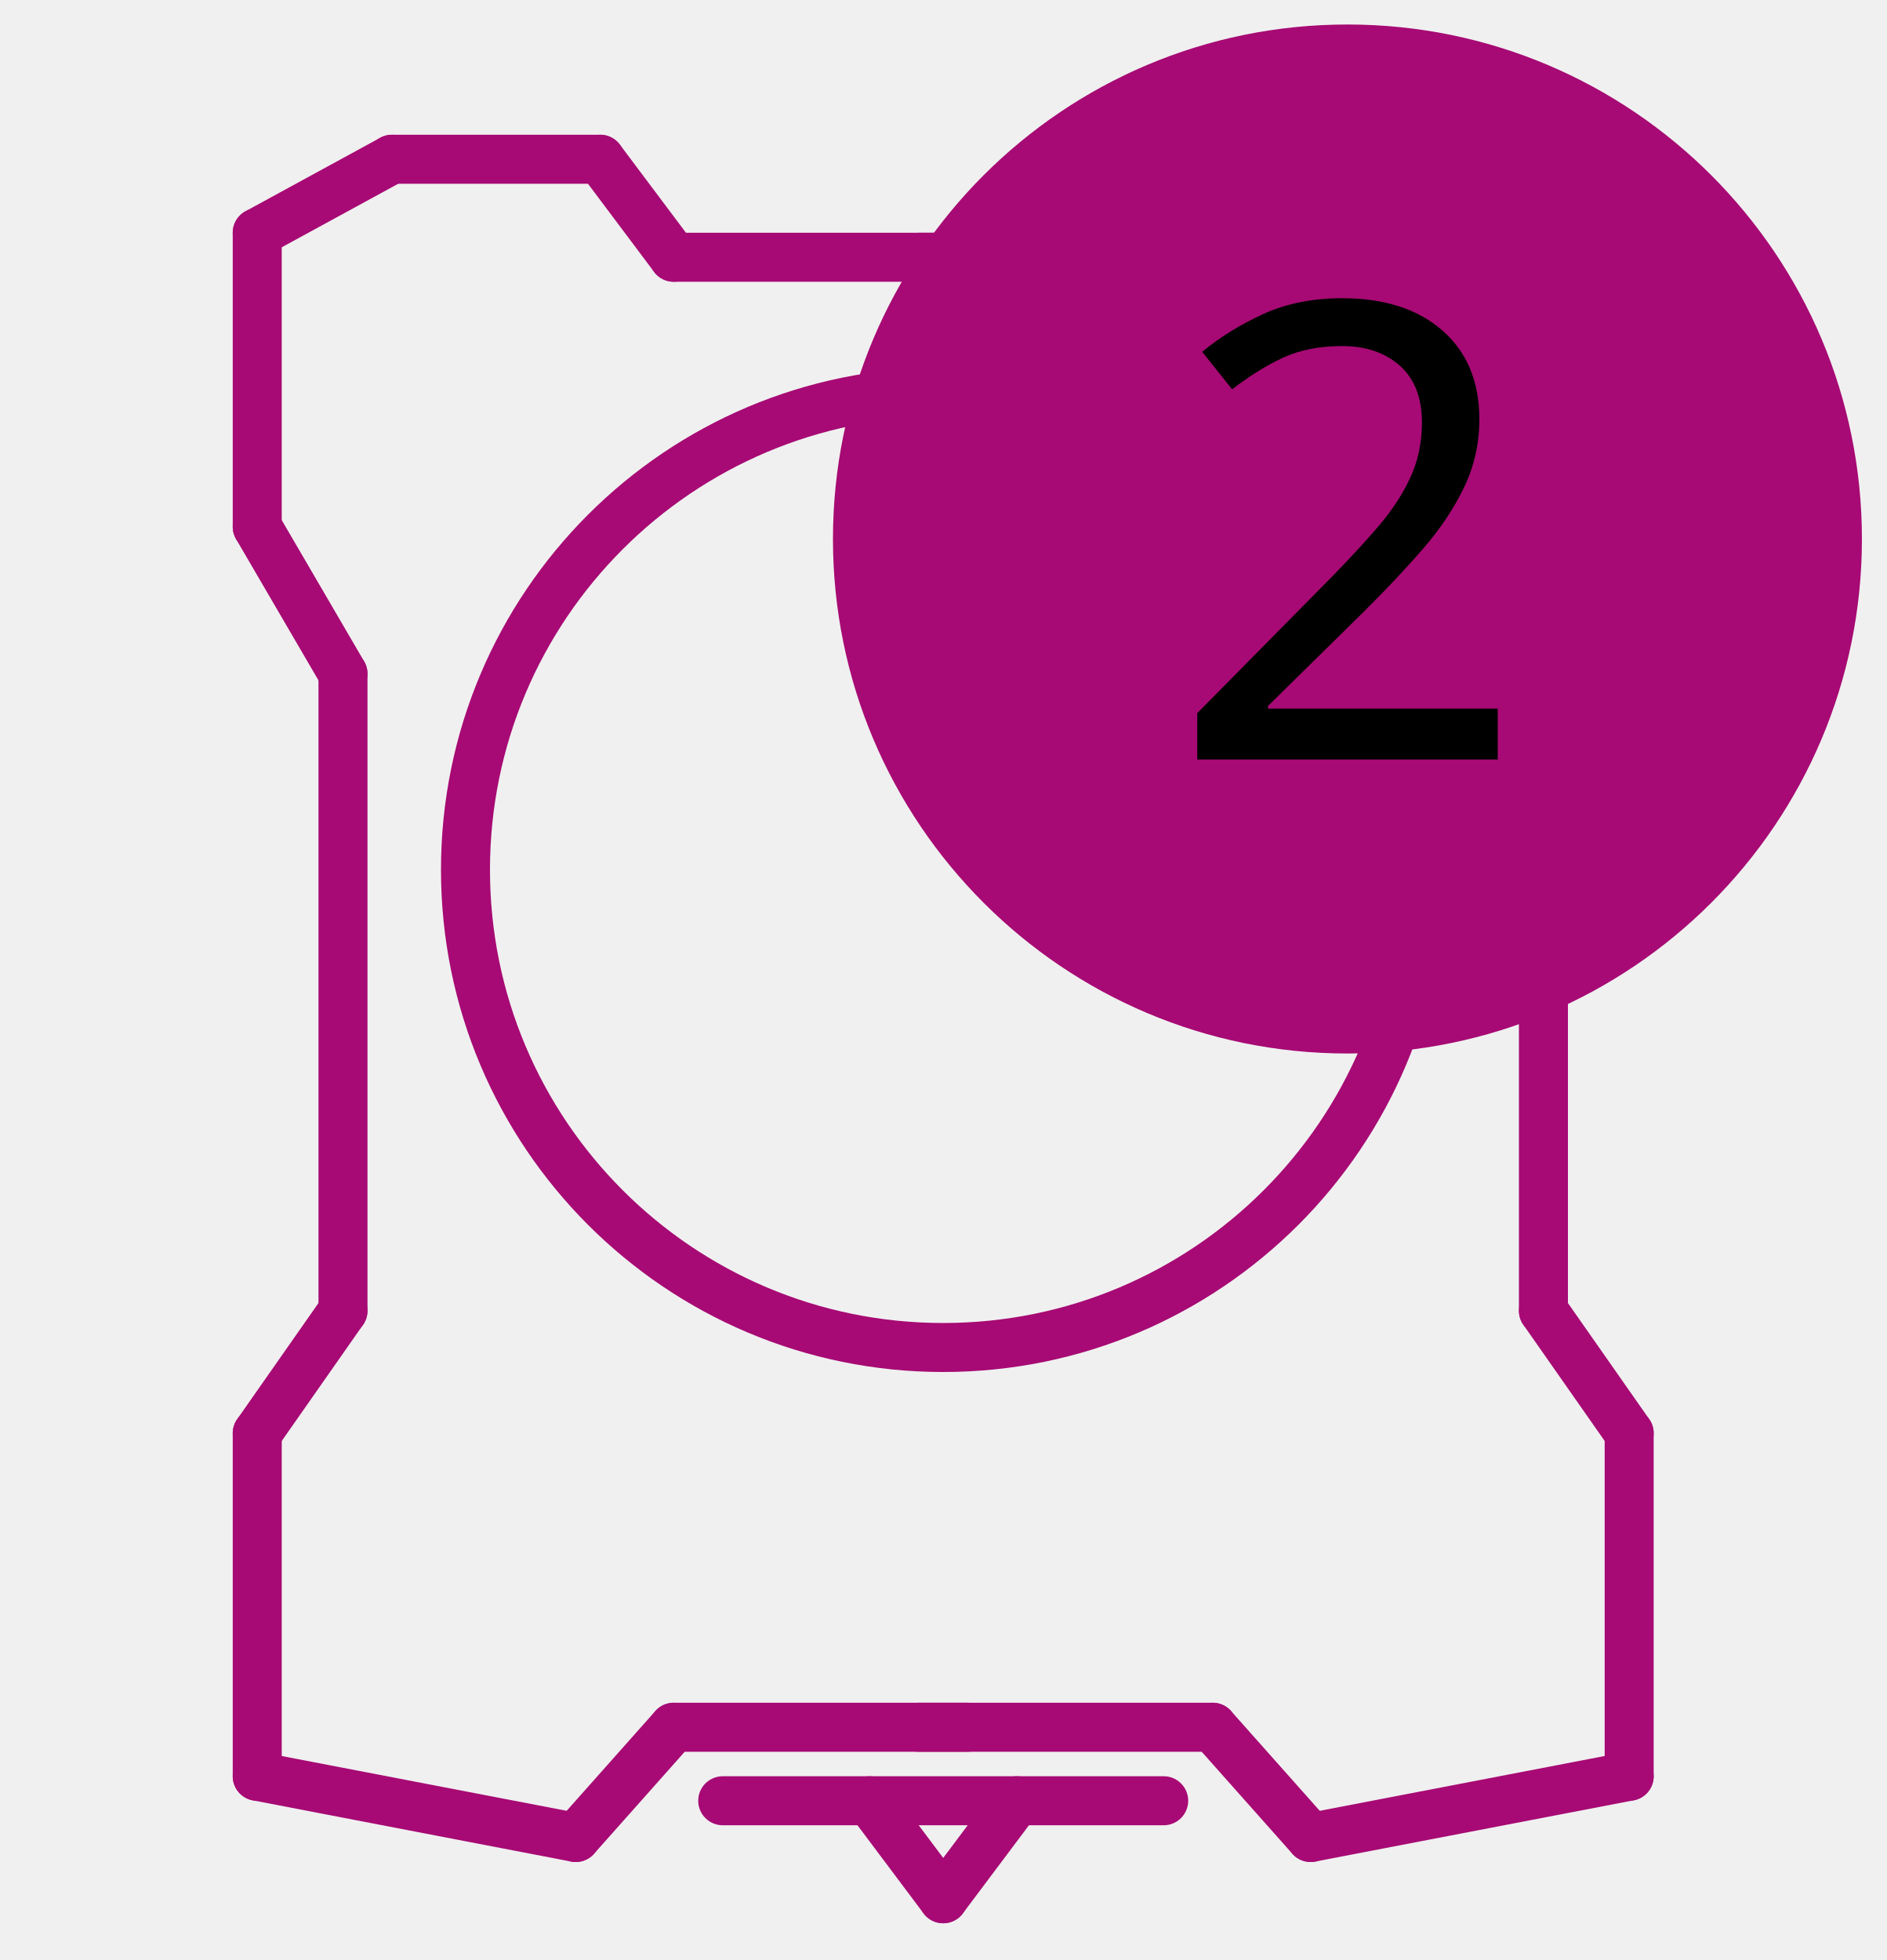
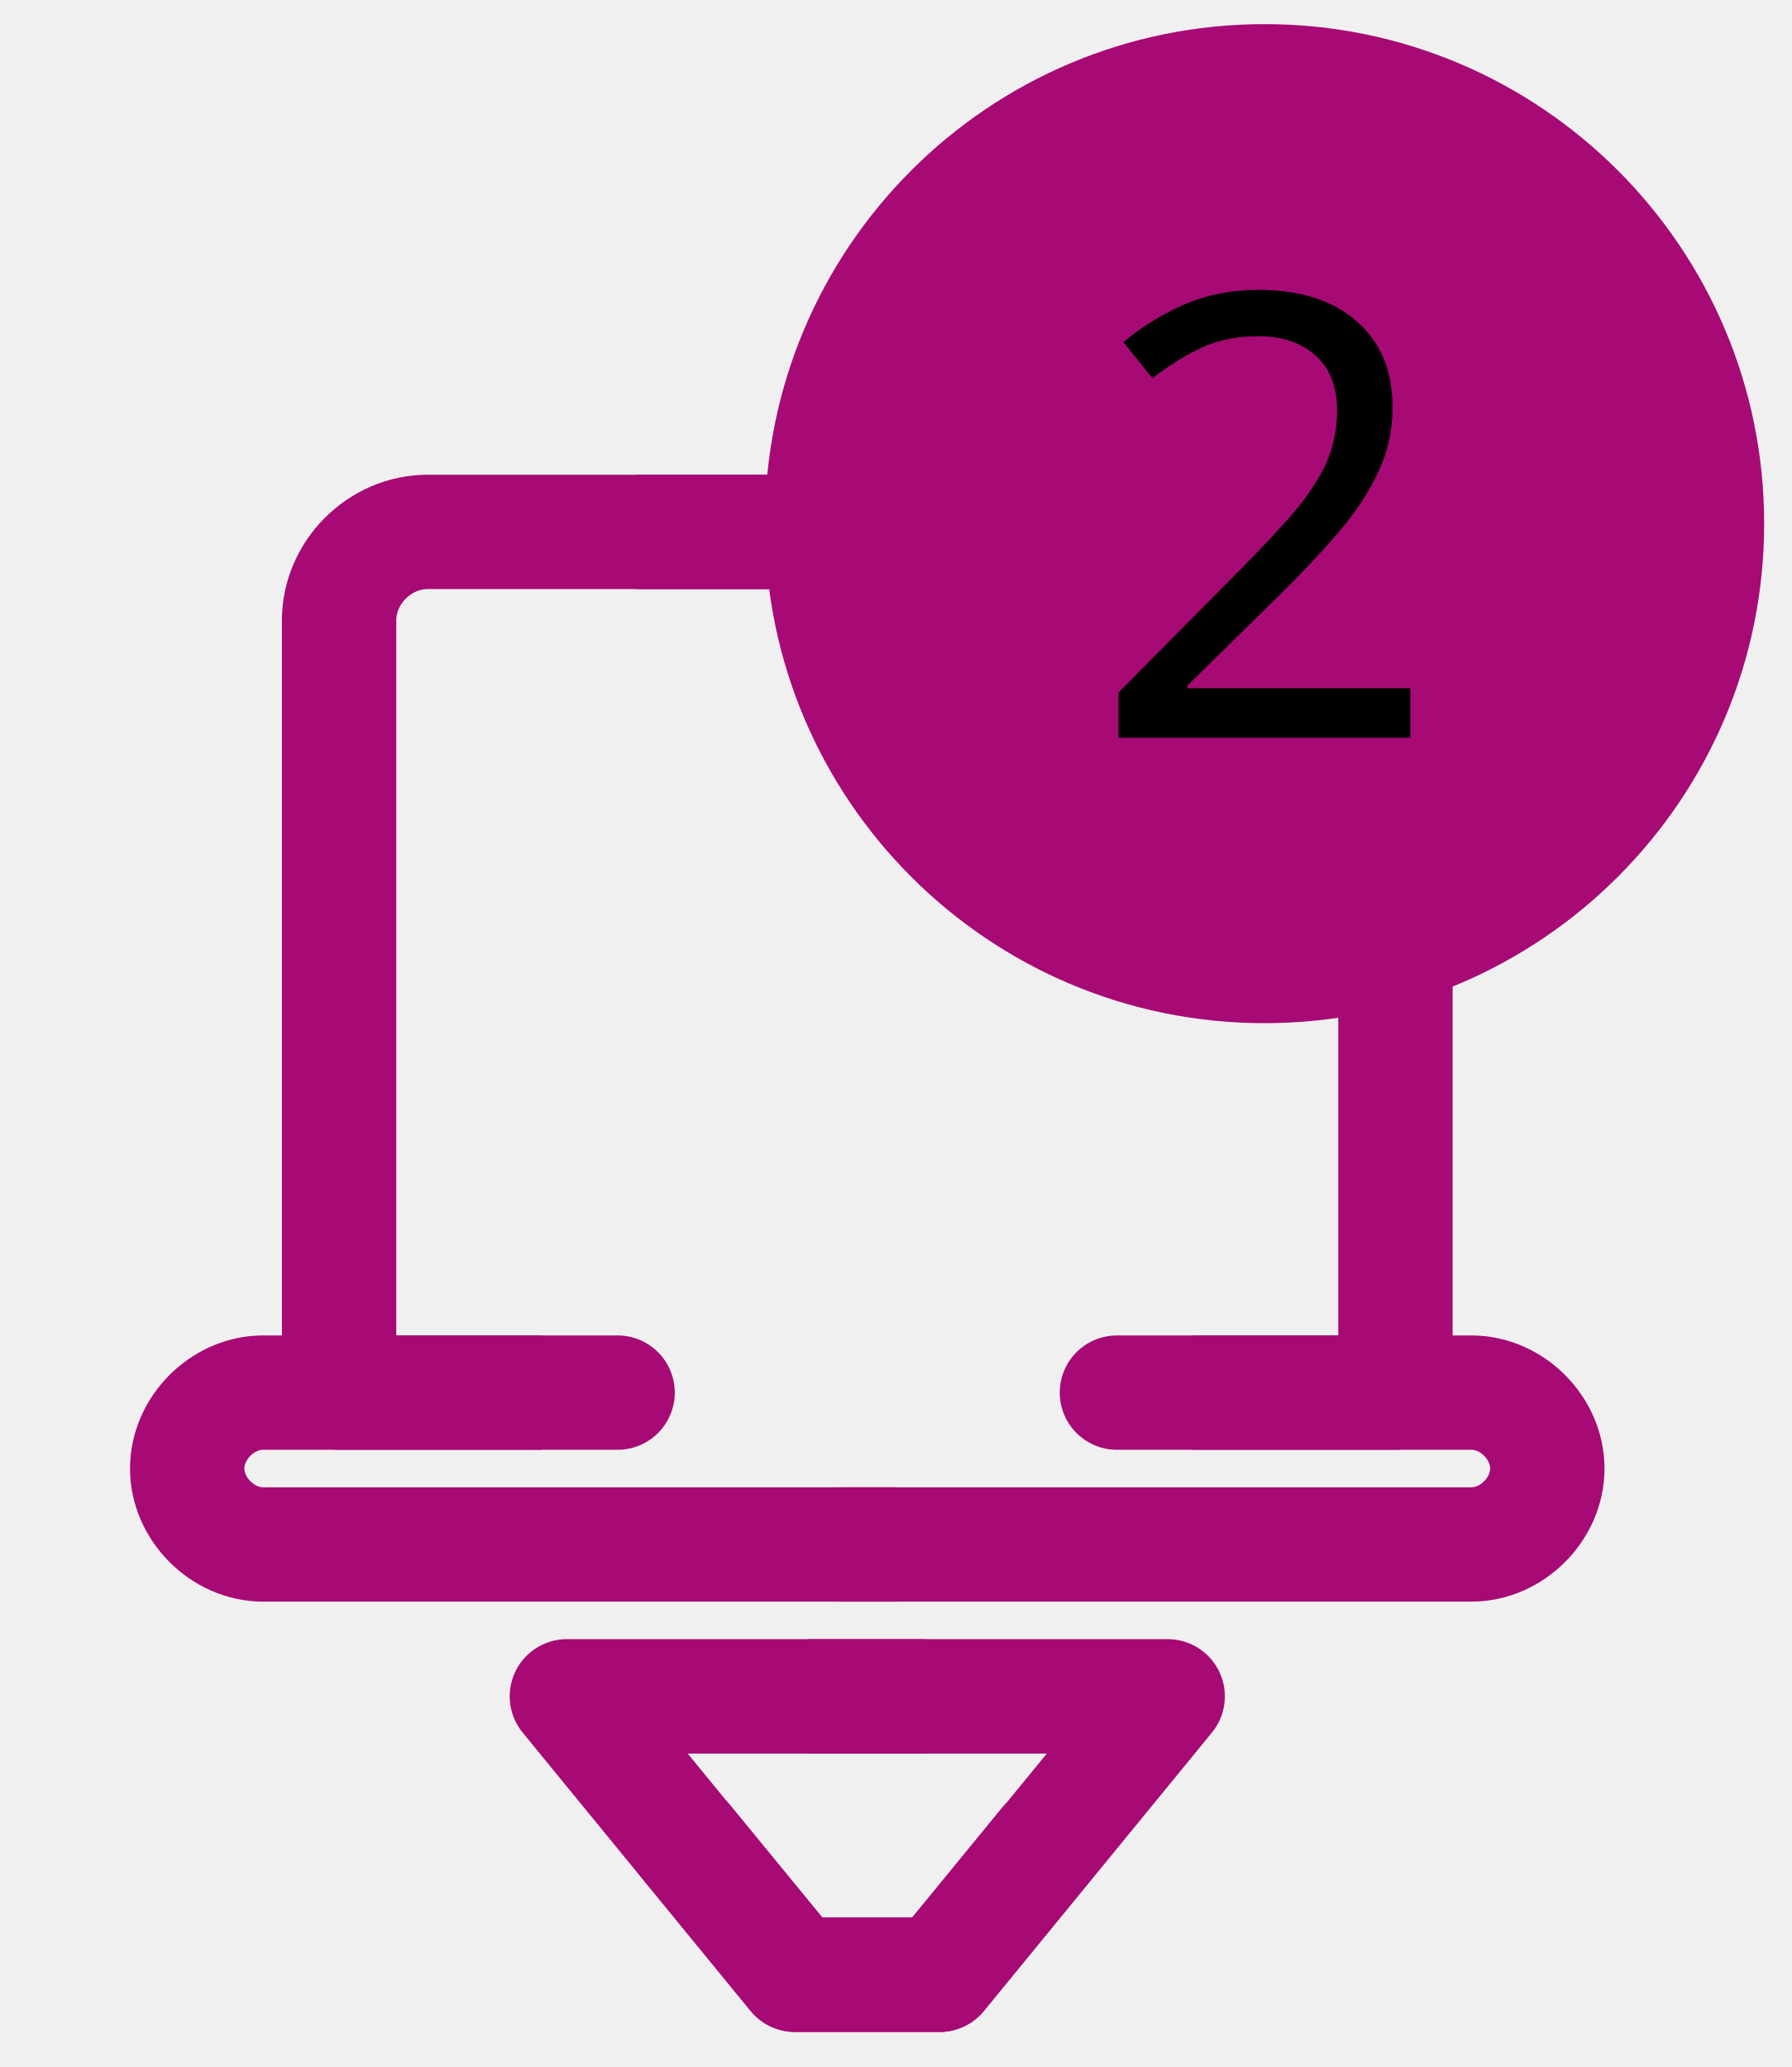
- <svg xmlns="http://www.w3.org/2000/svg" version="1.1" id="Layer_1" x="0px" y="0px" width="77px" height="80px" viewBox="0 0 77 80" enable-background="new 0 0 77 80" xml:space="preserve">
-   <g id="toolhead-2" transform="translate(261, 25)">
-     <g id="toolhead">
-       <g id="Group" transform="translate(10, 6)">
-         <path id="Line" fill="#FFFFFF" stroke="#A70A74" stroke-width="2" stroke-linecap="round" d="M-260.5-21.5l5.5-3" />
-         <path id="Line-2" fill="#FFFFFF" stroke="#A70A74" stroke-width="2" stroke-linecap="round" d="M-255-24.5h8.5" />
-         <path id="Line-3" fill="#FFFFFF" stroke="#A70A74" stroke-width="2" stroke-linecap="round" stroke-linejoin="round" d="     M-246.5-24.5l3,4" />
-         <path id="Line-5" fill="#FFFFFF" stroke="#A70A74" stroke-width="2" stroke-linecap="round" d="M-260.5-21.5v12" />
-         <path id="Line-4" fill="#FFFFFF" stroke="#A70A74" stroke-width="2" stroke-linecap="round" d="M-243.5-20.5h12" />
-         <path id="Line-6" fill="#FFFFFF" stroke="#A70A74" stroke-width="2" stroke-linecap="round" d="M-260.5-9.5l3.5,6" />
-         <path id="Line-8" fill="#FFFFFF" stroke="#A70A74" stroke-width="2" stroke-linecap="round" d="M-257,22.5l-3.5,5" />
-         <path id="Line-9" fill="#FFFFFF" stroke="#A70A74" stroke-width="2" stroke-linecap="round" d="M-260.5,27.5v14" />
-         <path id="Line-7" fill="#FFFFFF" stroke="#A70A74" stroke-width="2" stroke-linecap="round" d="M-257-3.5v26" />
-         <path id="Line-10" fill="#FFFFFF" stroke="#A70A74" stroke-width="2" stroke-linecap="round" d="M-260.5,41.5l13,2.5" />
-         <path id="Line-11" fill="#FFFFFF" stroke="#A70A74" stroke-width="2" stroke-linecap="round" d="M-247.5,44l4-4.5" />
-         <path id="Line-12" fill="#FFFFFF" stroke="#A70A74" stroke-width="2" stroke-linecap="round" d="M-243.5,39.5h12" />
-       </g>
-       <g id="Group_1_" transform="translate(52, 40.5) scale(-1, 1) translate(-52, -40.5) translate(37, 6)">
-         <path id="Line_1_" fill="none" stroke="#A70A74" stroke-width="2" stroke-linecap="round" d="M261.5-21.5l5.5-3" />
-         <path id="Line-2_1_" fill="none" stroke="#A70A74" stroke-width="2" stroke-linecap="round" d="M267-24.5h8.5" />
-         <path id="Line-3_1_" fill="none" stroke="#A70A74" stroke-width="2" stroke-linecap="round" stroke-linejoin="round" d="     M275.5-24.5l3,4" />
-         <path id="Line-5_1_" fill="none" stroke="#A70A74" stroke-width="2" stroke-linecap="round" d="M261.5-21.5v12" />
-         <path id="Line-4_1_" fill="none" stroke="#A70A74" stroke-width="2" stroke-linecap="round" d="M278.5-20.5h12" />
-         <path id="Line-6_1_" fill="none" stroke="#A70A74" stroke-width="2" stroke-linecap="round" d="M261.5-9.5l3.5,6" />
-         <path id="Line-8_1_" fill="none" stroke="#A70A74" stroke-width="2" stroke-linecap="round" d="M265,22.5l-3.5,5" />
-         <path id="Line-9_1_" fill="none" stroke="#A70A74" stroke-width="2" stroke-linecap="round" d="M261.5,27.5v14" />
-         <path id="Line-7_1_" fill="none" stroke="#A70A74" stroke-width="2" stroke-linecap="round" d="M265-3.5v26" />
-         <path id="Line-10_1_" fill="none" stroke="#A70A74" stroke-width="2" stroke-linecap="round" d="M261.5,41.5l13,2.5" />
-         <path id="Line-11_1_" fill="none" stroke="#A70A74" stroke-width="2" stroke-linecap="round" d="M274.5,44l4-4.5" />
-         <path id="Line-12_1_" fill="none" stroke="#A70A74" stroke-width="2" stroke-linecap="round" d="M278.5,39.5h12" />
-       </g>
-       <circle id="Oval" fill="none" stroke="#A70A74" stroke-width="2" cx="-222.5" cy="10.5" r="19.5" />
-       <path id="Line-16" fill="none" stroke="#A70A74" stroke-width="2" stroke-linecap="round" d="M-225.5,48.5l3,4" />
-       <path id="Line-17" fill="none" stroke="#A70A74" stroke-width="2" stroke-linecap="round" d="M-222.5,52.5l3-4" />
-       <path id="Line-14" fill="none" stroke="#A70A74" stroke-width="2" stroke-linecap="round" d="M-231.5,48.5h18" />
-     </g>
-     <g>
-       <circle id="Oval_1_" fill="#A70A74" cx="-206" cy="-3" r="21" />
-       <text transform="matrix(1 0 0 1 -213.3809 6)" font-family="'ArialMT'" font-size="26">2</text>
-     </g>
+ <svg xmlns="http://www.w3.org/2000/svg" version="1.1" id="Group" x="0px" y="0px" width="52px" height="60px" viewBox="0 0 52 60" enable-background="new 0 0 52 60" xml:space="preserve">
+   <g id="Layer_right">
+     <path fill="none" stroke="#A70A74" stroke-width="3.319" stroke-linejoin="round" stroke-miterlimit="10" d="M34.62,40.424h8.083   c1.176,0,2.204,1.027,2.204,2.204c0,1.175-1.028,2.204-2.204,2.204h-18.37" />
+     <polyline fill="none" stroke="#A70A74" stroke-width="3.322" stroke-linecap="round" stroke-linejoin="round" stroke-miterlimit="10" points="   23.599,49.241 33.887,49.241 27.273,57.322 23.084,57.322 19.917,53.463  " />
+     <path fill="none" stroke="#A70A74" stroke-width="3.319" stroke-linejoin="round" stroke-miterlimit="10" d="M40.499,40.424   V18.013c0-1.396-1.177-2.572-2.572-2.572H18.455" />
+     <line fill="none" stroke="#A70A74" stroke-width="3.319" stroke-linecap="round" stroke-linejoin="round" stroke-miterlimit="10" x1="40.499" y1="40.424" x2="32.416" y2="40.424" />
+   </g>
+   <g id="Layer_left">
+     <path fill="none" stroke="#A70A74" stroke-width="3.319" stroke-linejoin="round" stroke-miterlimit="10" d="M26.007,44.832H7.637   c-1.175,0-2.204-1.029-2.204-2.204c0-1.177,1.029-2.204,2.204-2.204h8.083" />
+     <polyline fill="none" stroke="#A70A74" stroke-width="3.322" stroke-linecap="round" stroke-linejoin="round" stroke-miterlimit="10" points="   30.354,53.541 27.256,57.322 23.067,57.322 16.454,49.241 26.742,49.241  " />
+     <path fill="none" stroke="#A70A74" stroke-width="3.319" stroke-linejoin="round" stroke-miterlimit="10" d="M31.885,15.44H12.414   c-1.396,0-2.573,1.176-2.573,2.572v22.411" />
+     <line fill="none" stroke="#A70A74" stroke-width="3.319" stroke-linecap="round" stroke-linejoin="round" stroke-miterlimit="10" x1="17.924" y1="40.424" x2="9.841" y2="40.424" />
+   </g>
+   <g id="CircleWithNumber">
+     <circle id="Circle_1_" fill="#A70A74" cx="36.7" cy="15.2" r="14.5" />
+     <text transform="matrix(1 0 0 1 31.6025 21.415)" font-family="'ArialMT'" font-size="17.953">2</text>
  </g>
</svg>
